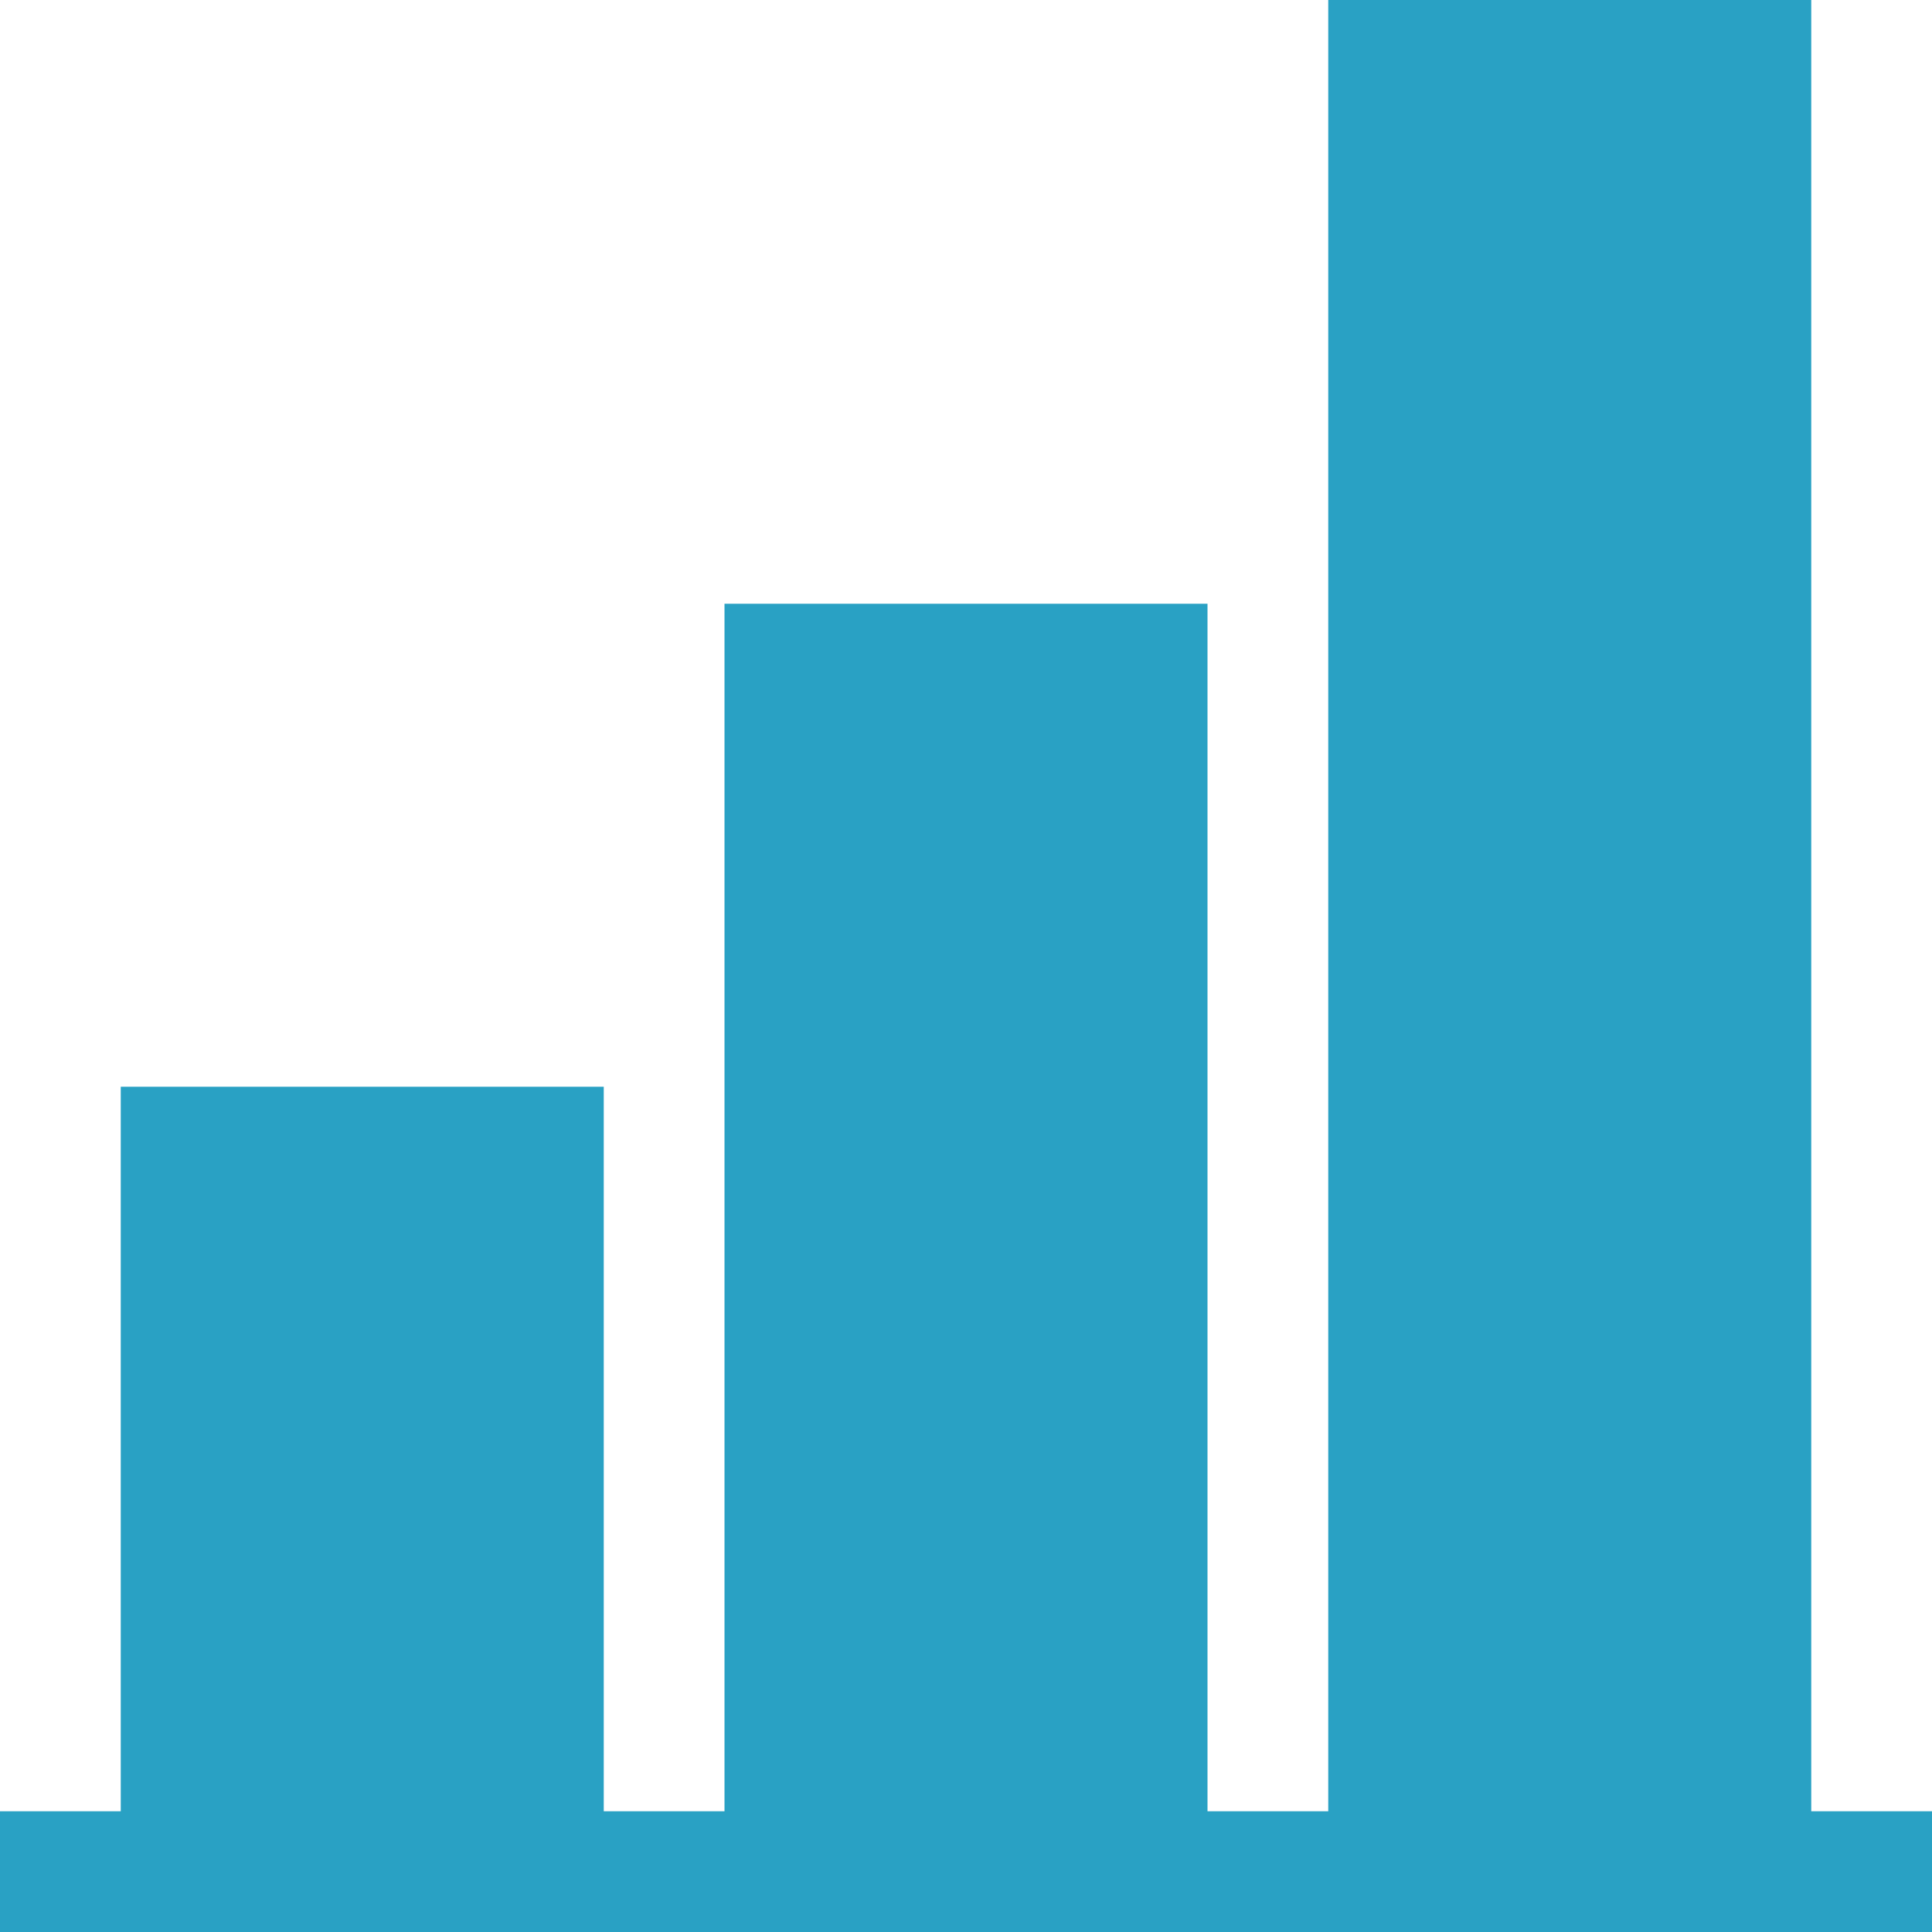
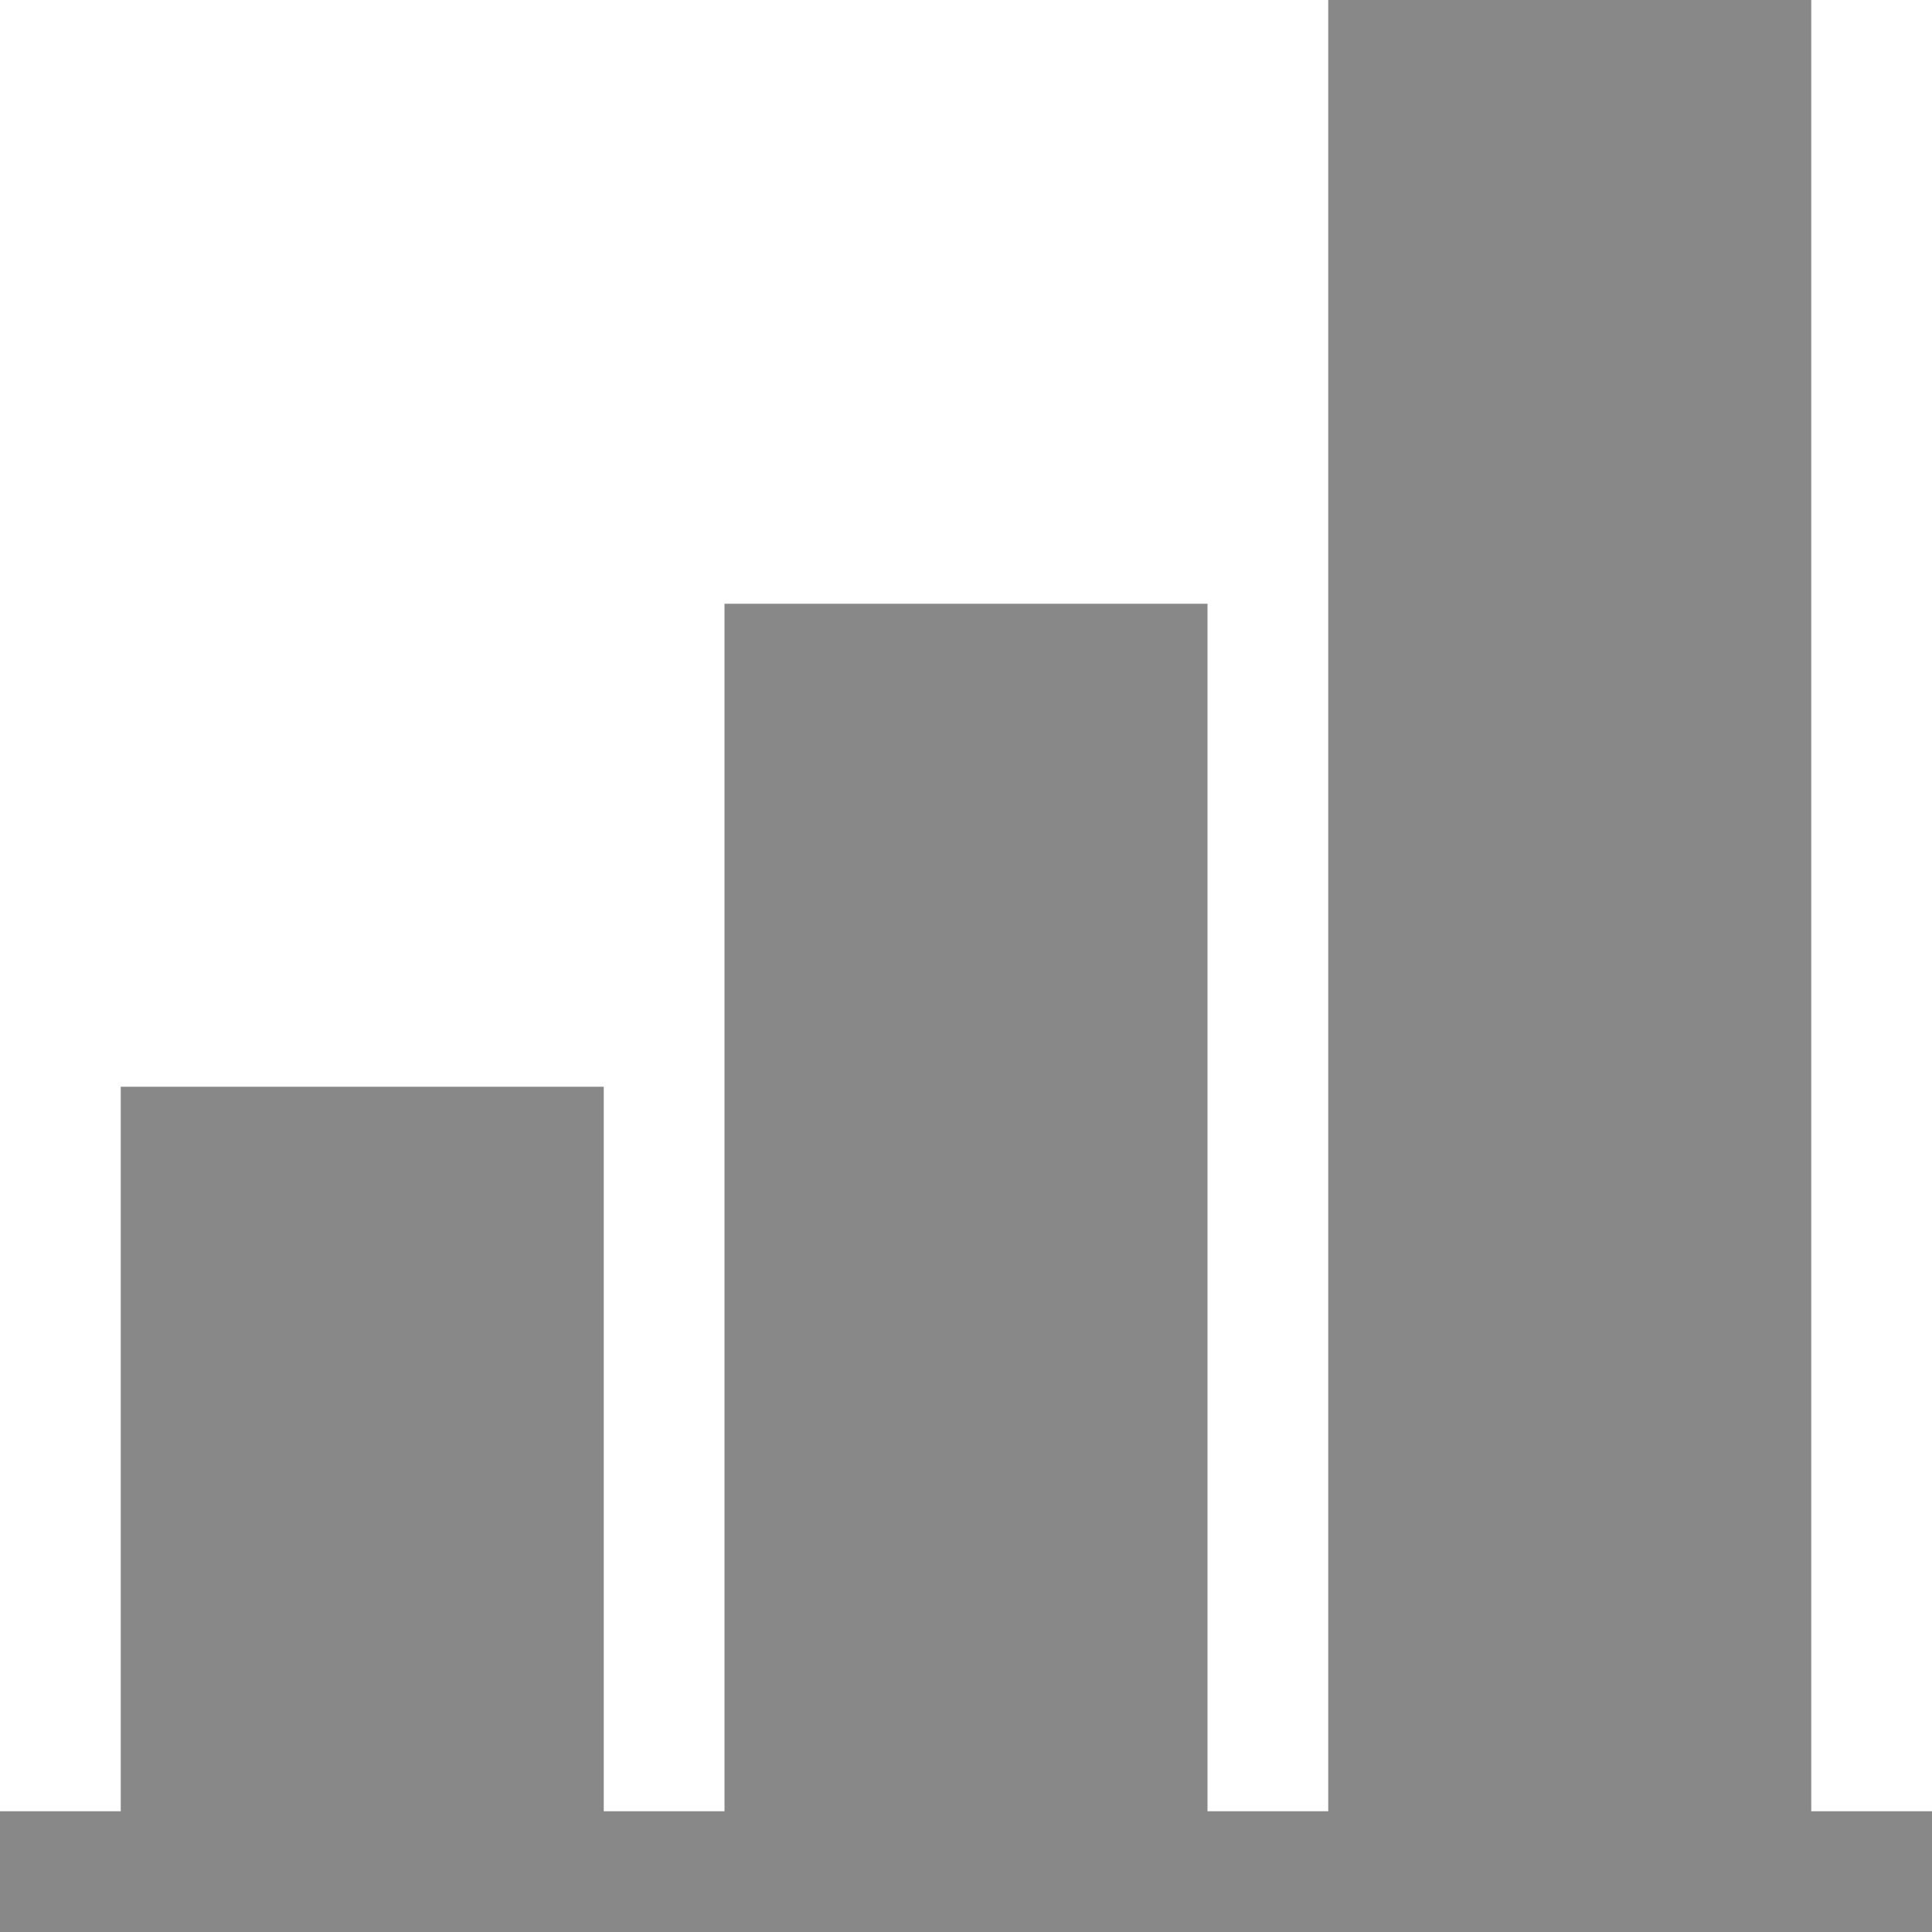
- <svg xmlns="http://www.w3.org/2000/svg" version="1.1" x="0px" y="0px" width="16px" height="16px" viewBox="0 0 16 16" style="overflow:visible;enable-background:new 0 0 16 16;" xml:space="preserve" preserveAspectRatio="xMinYMid meet">
-   <defs>
- </defs>
-   <path style="fill:#29a1c4;" d="M6,15V5h4v10H6z M15,16V0h-4v16H15z M5,15V9H1v6H5z M0,16h16v-1H0V16z" />
+ <svg xmlns="http://www.w3.org/2000/svg" width="16" height="16" viewBox="0 0 16 16" preserveAspectRatio="xMinYMid meet" overflow="visible">
+   <path d="M6 15v-10h4v10h-4zm9 1v-16h-4v16h4zm-10-1v-6h-4v6h4zm-5 1h16v-1h-16v1z" fill="#888" />
</svg>
